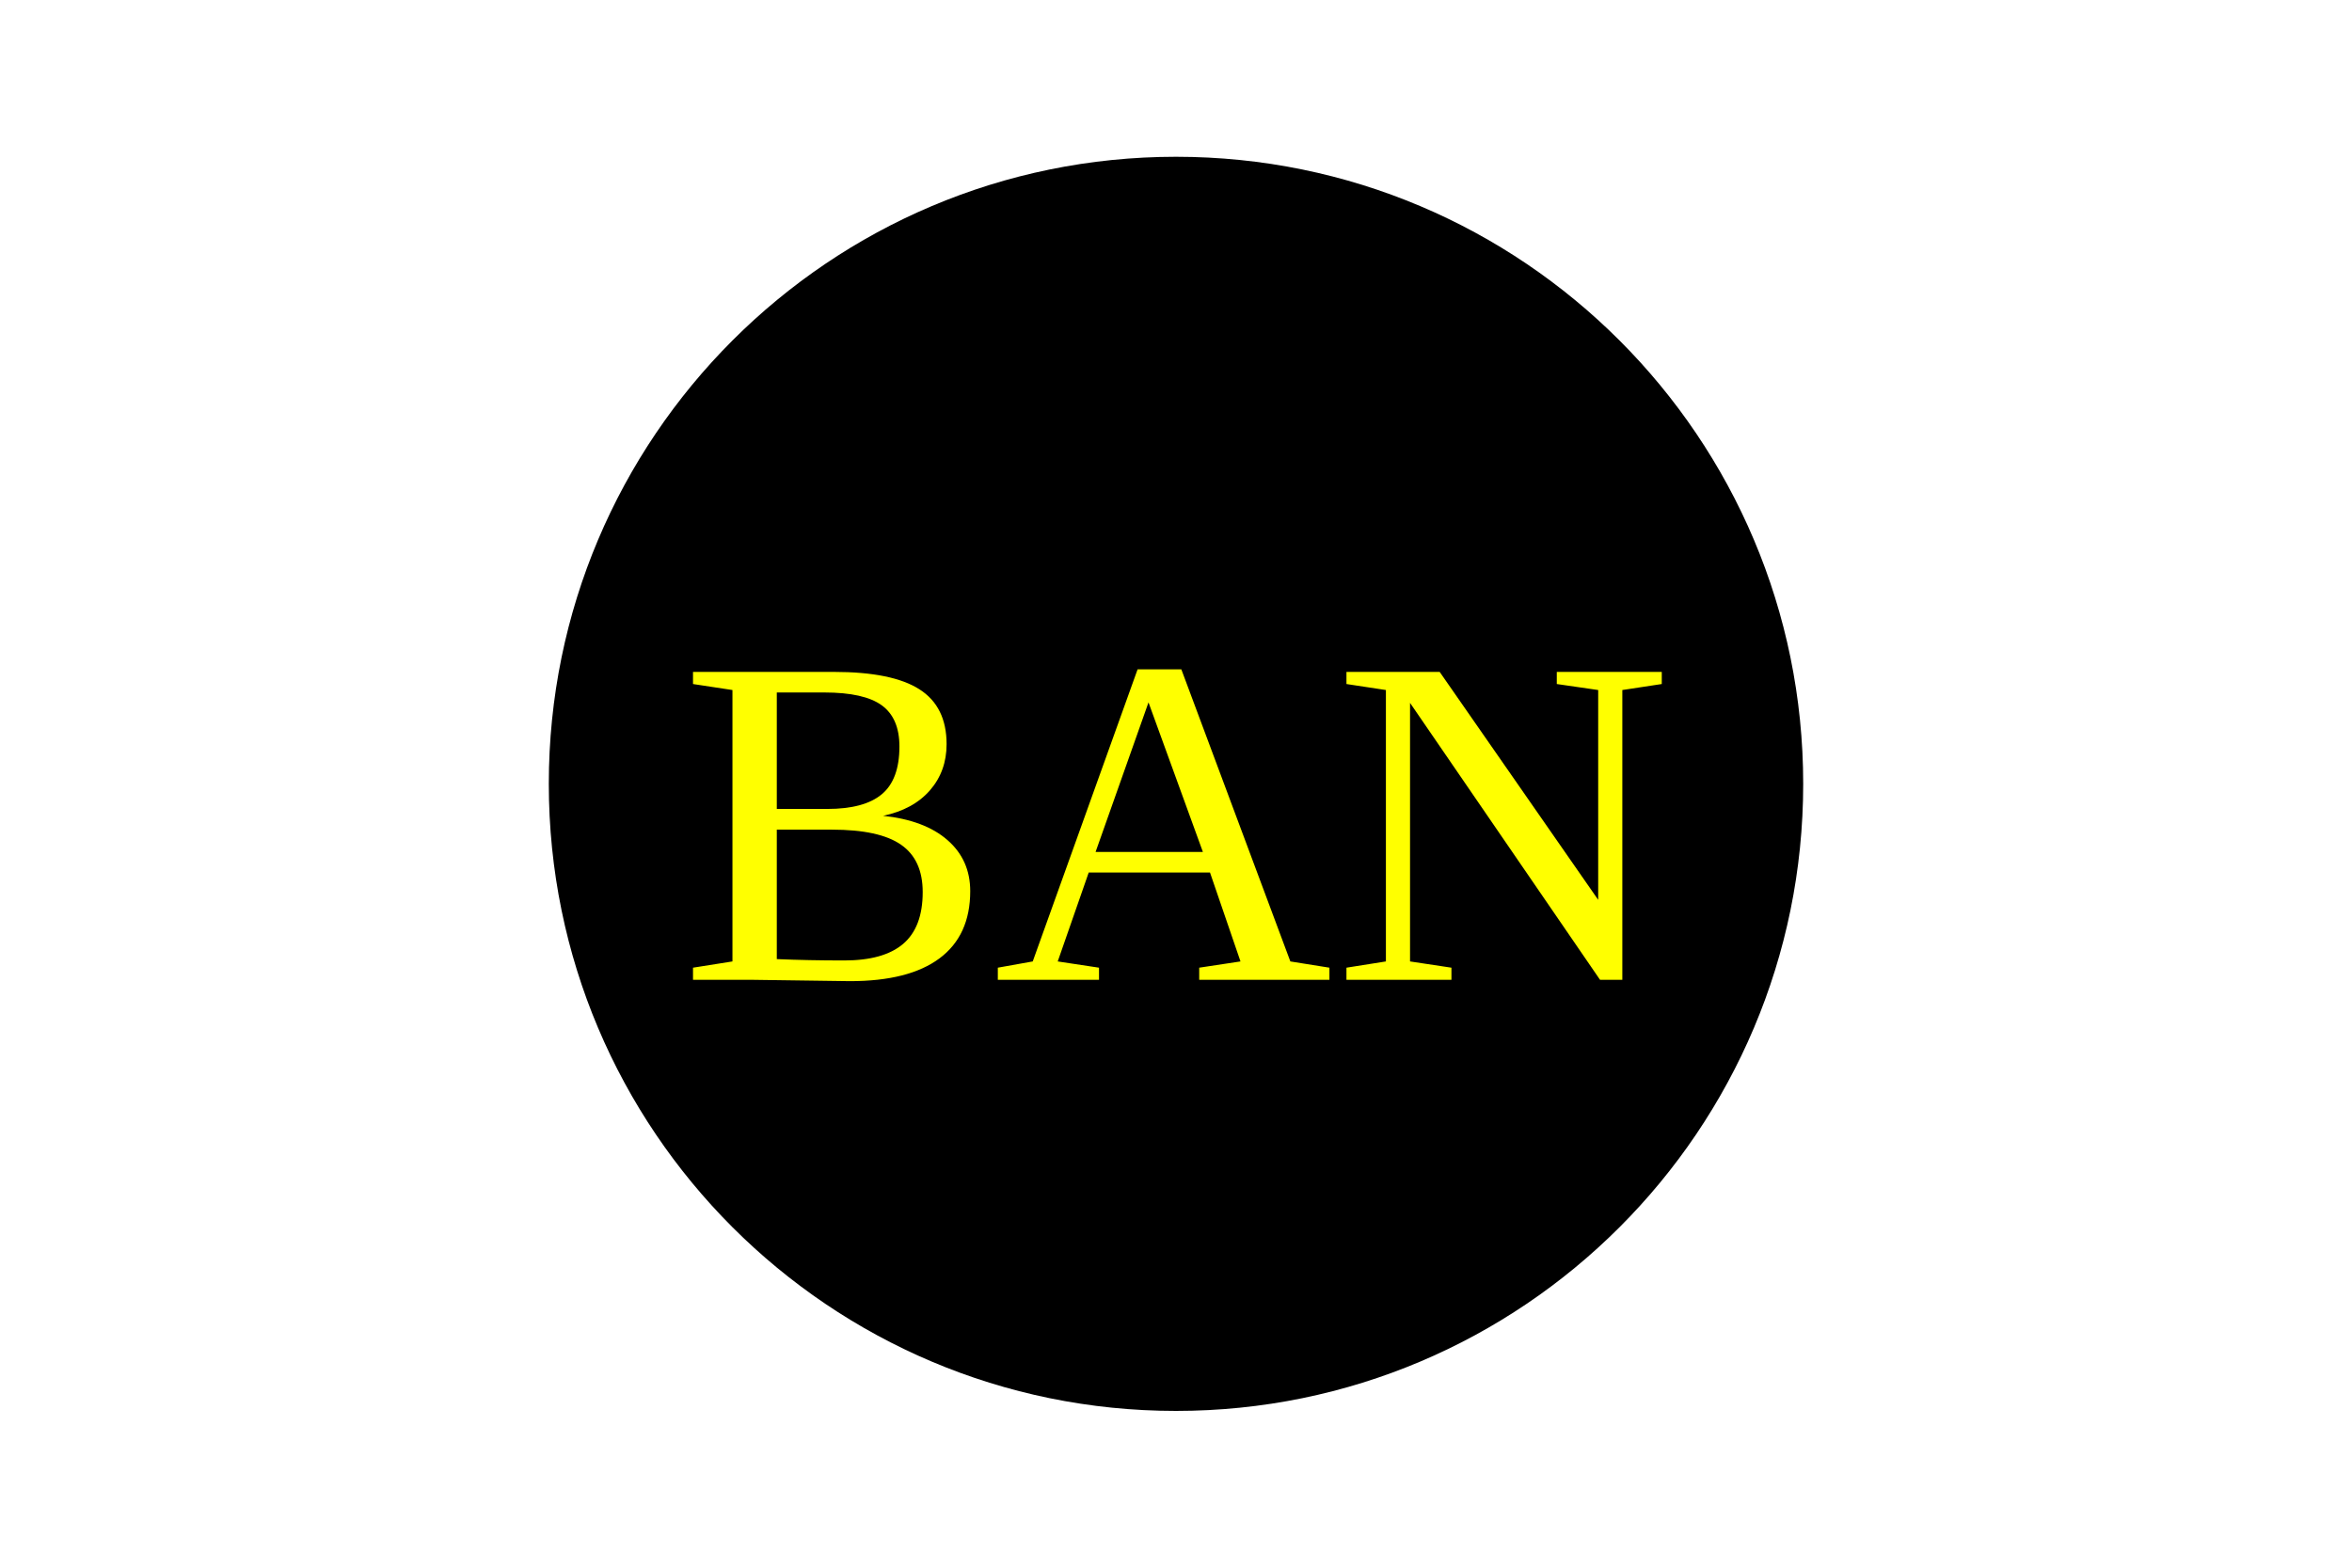
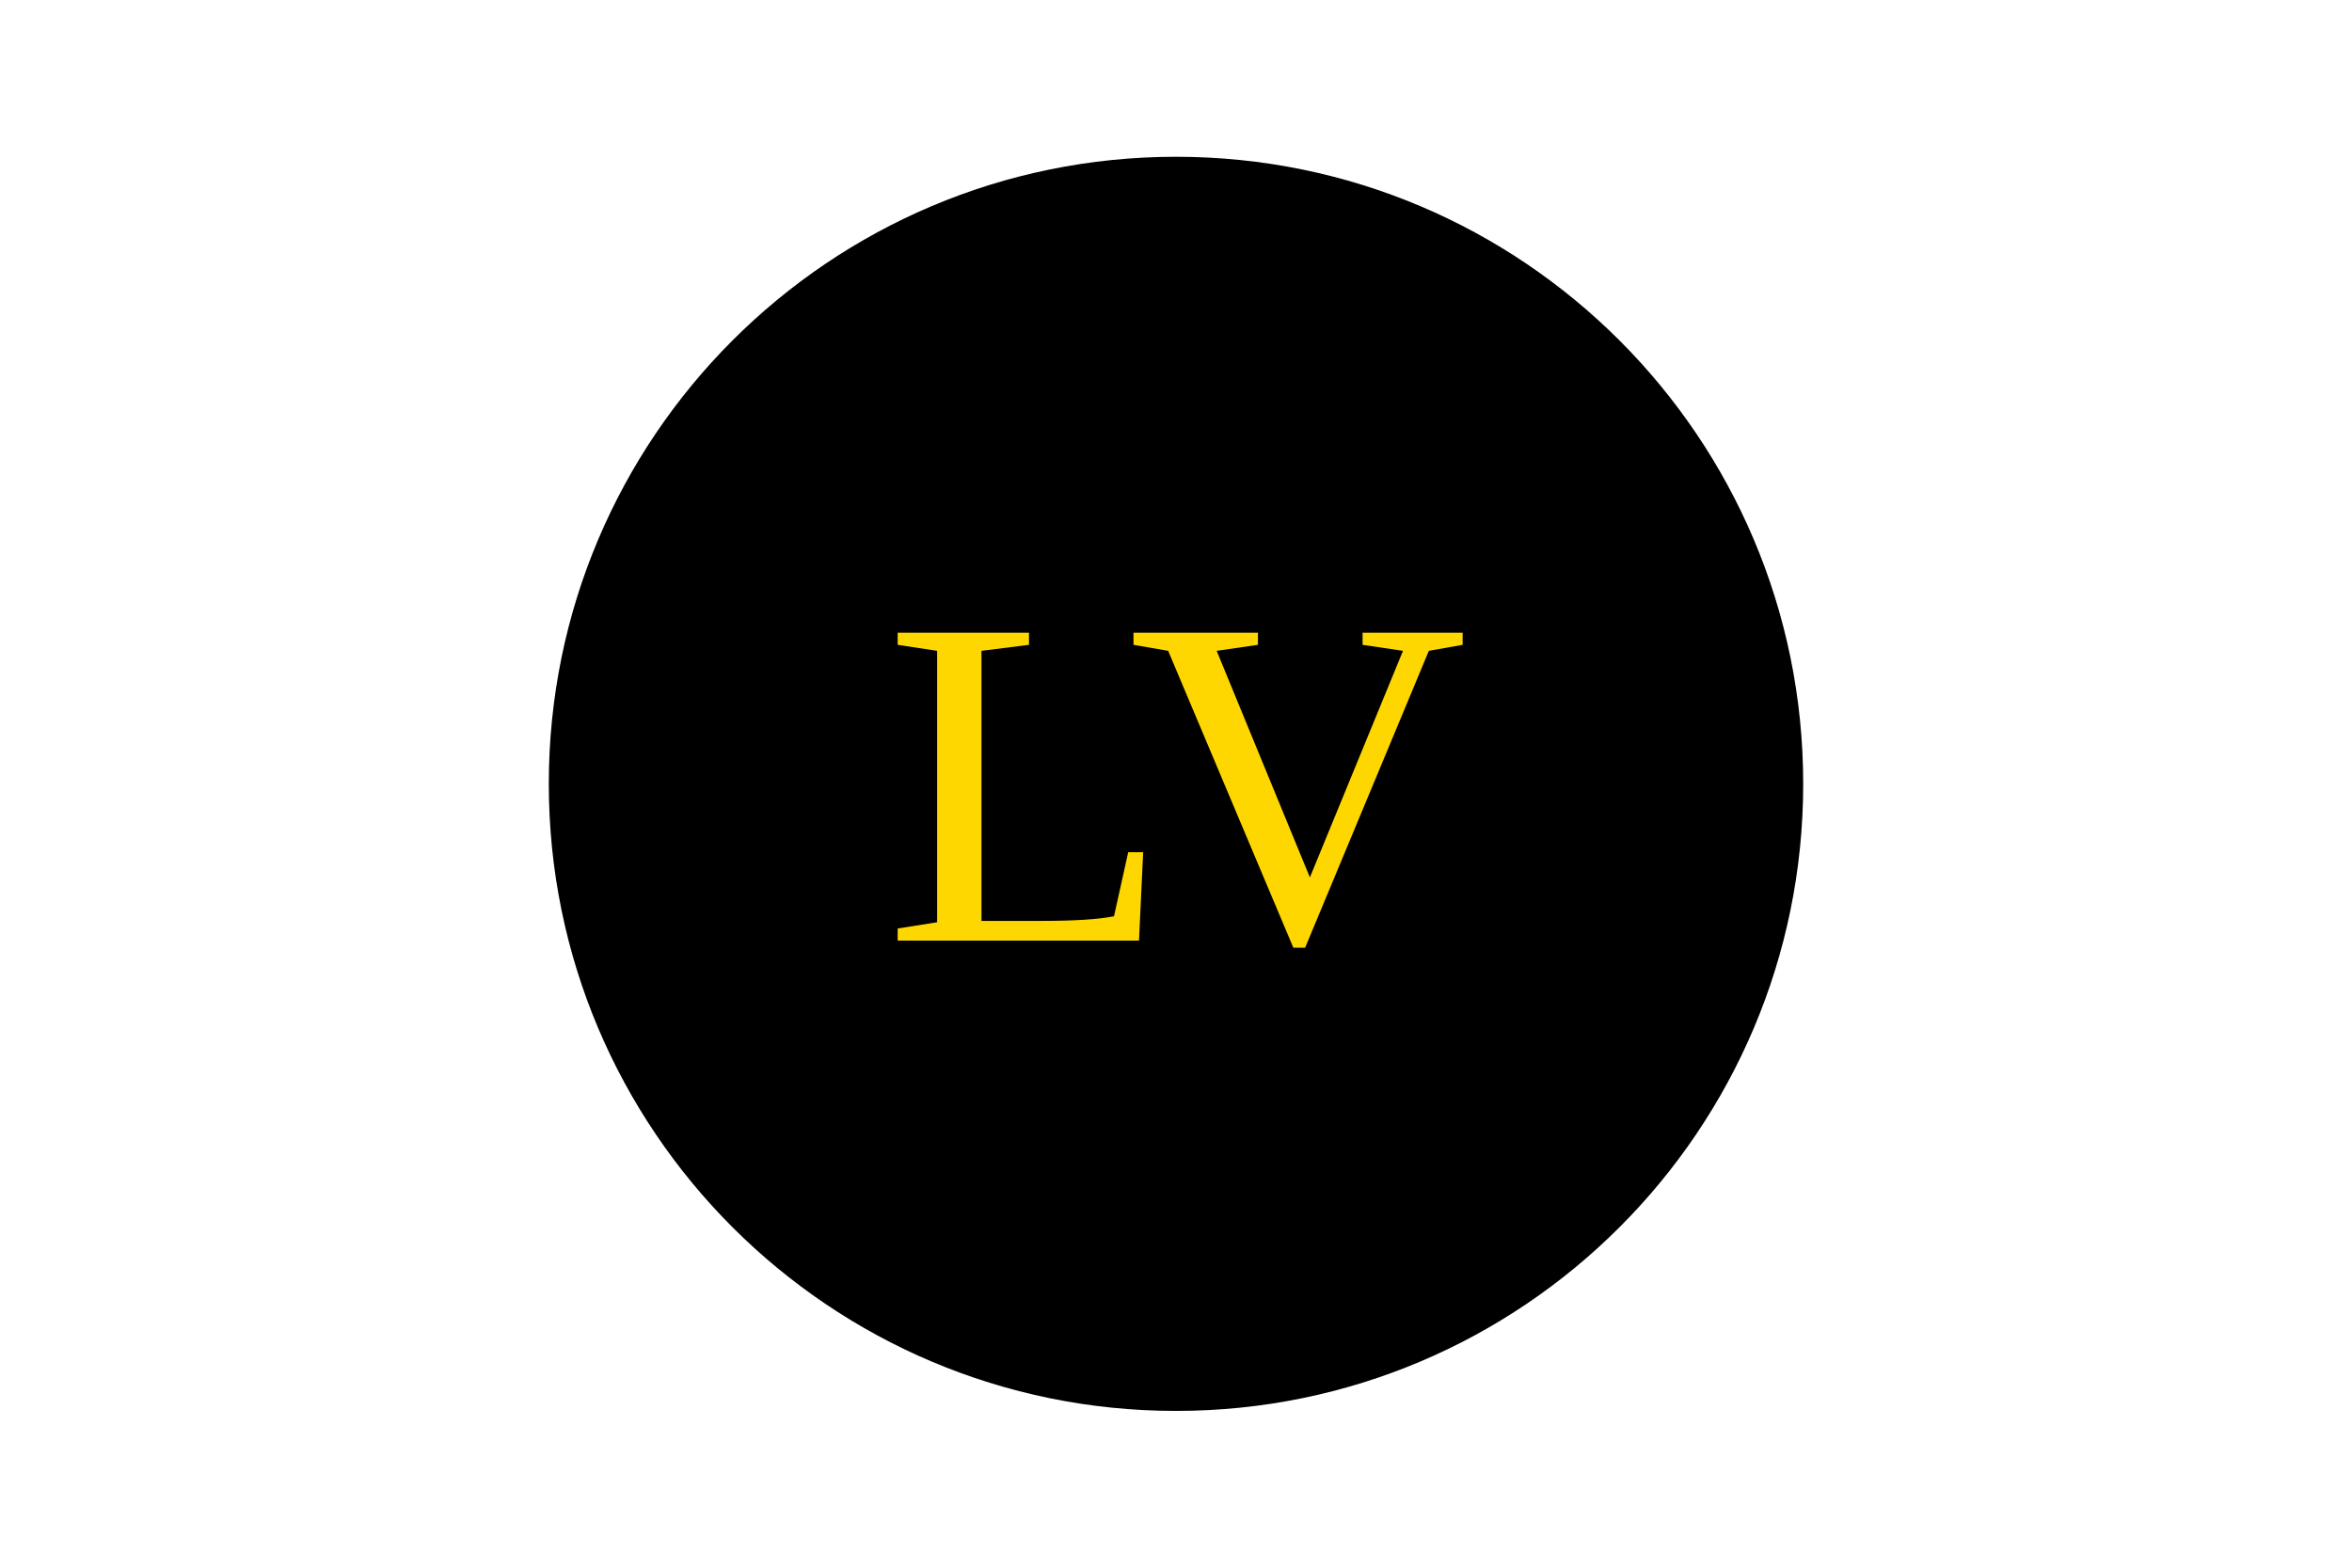
<svg xmlns="http://www.w3.org/2000/svg" version="1.1" width="300" height="200">
  <circle cx="150" cy="100" r="80" fill="black" />
-   <text x="150" y="125" font-size="60" text-anchor="middle" fill="yellow">BAN</text>
+   <text x="150" y="120" font-size="60" text-anchor="middle" fill="gold">LV</text>
</svg>
